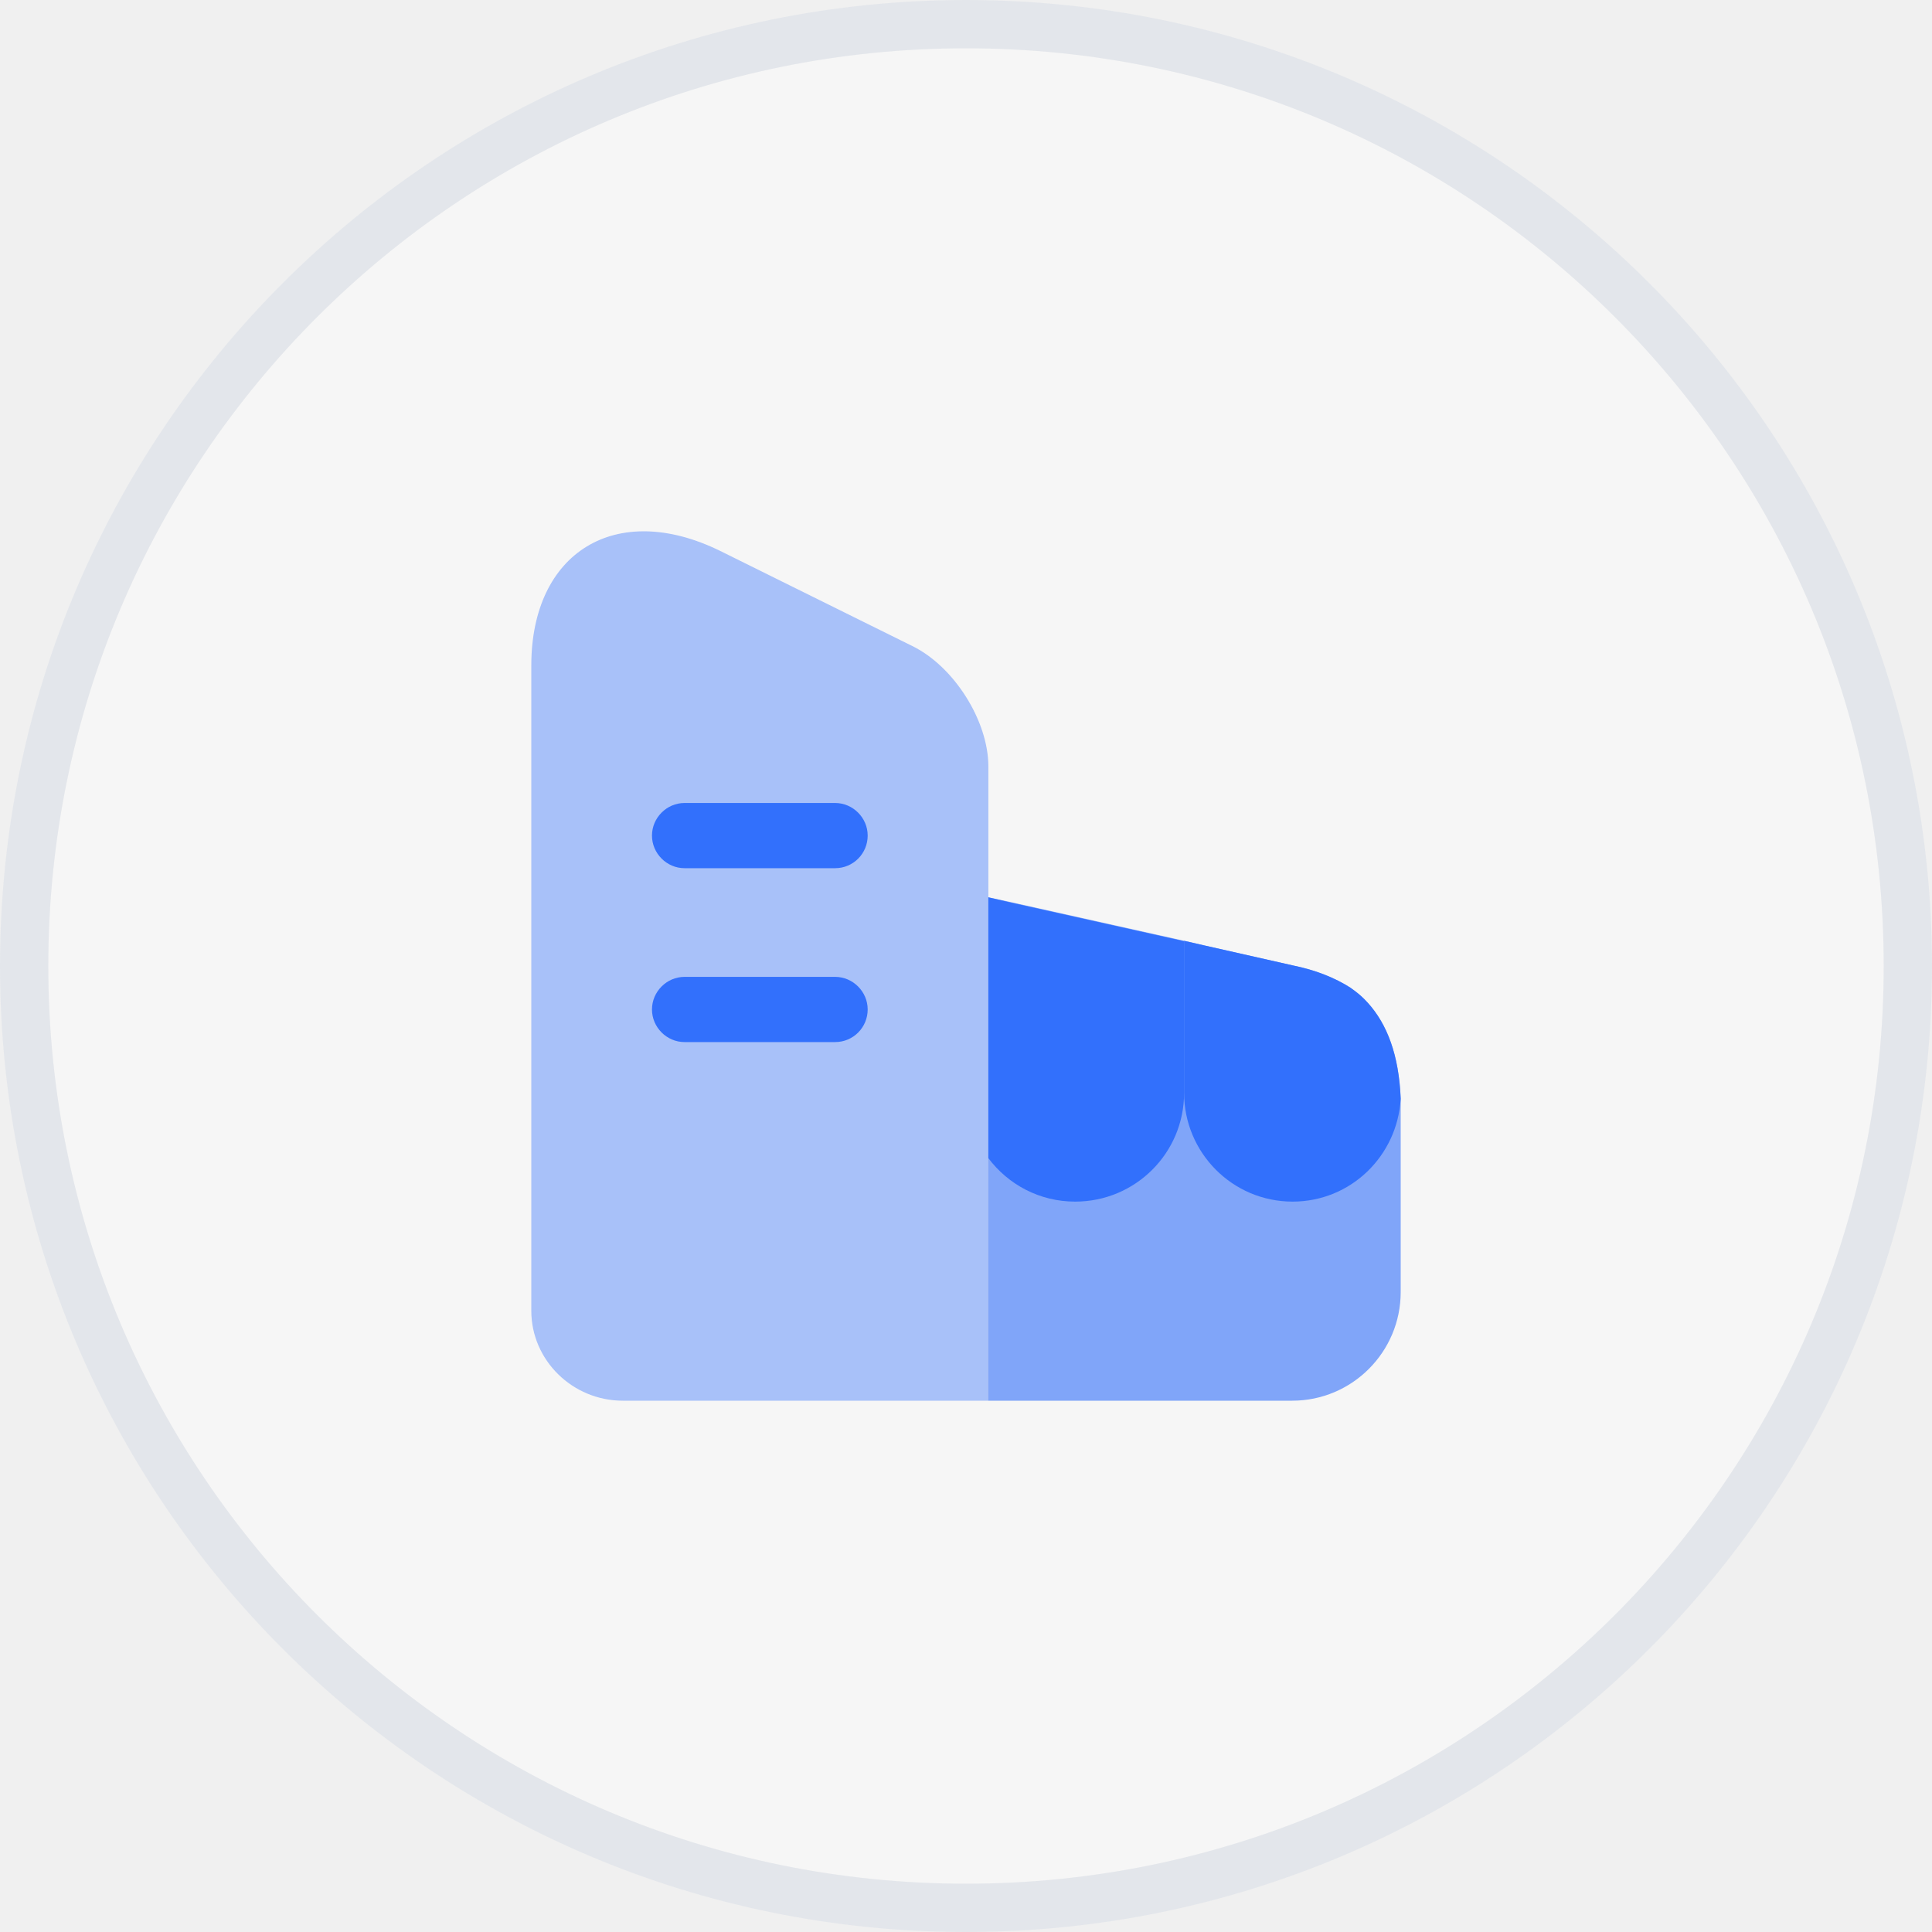
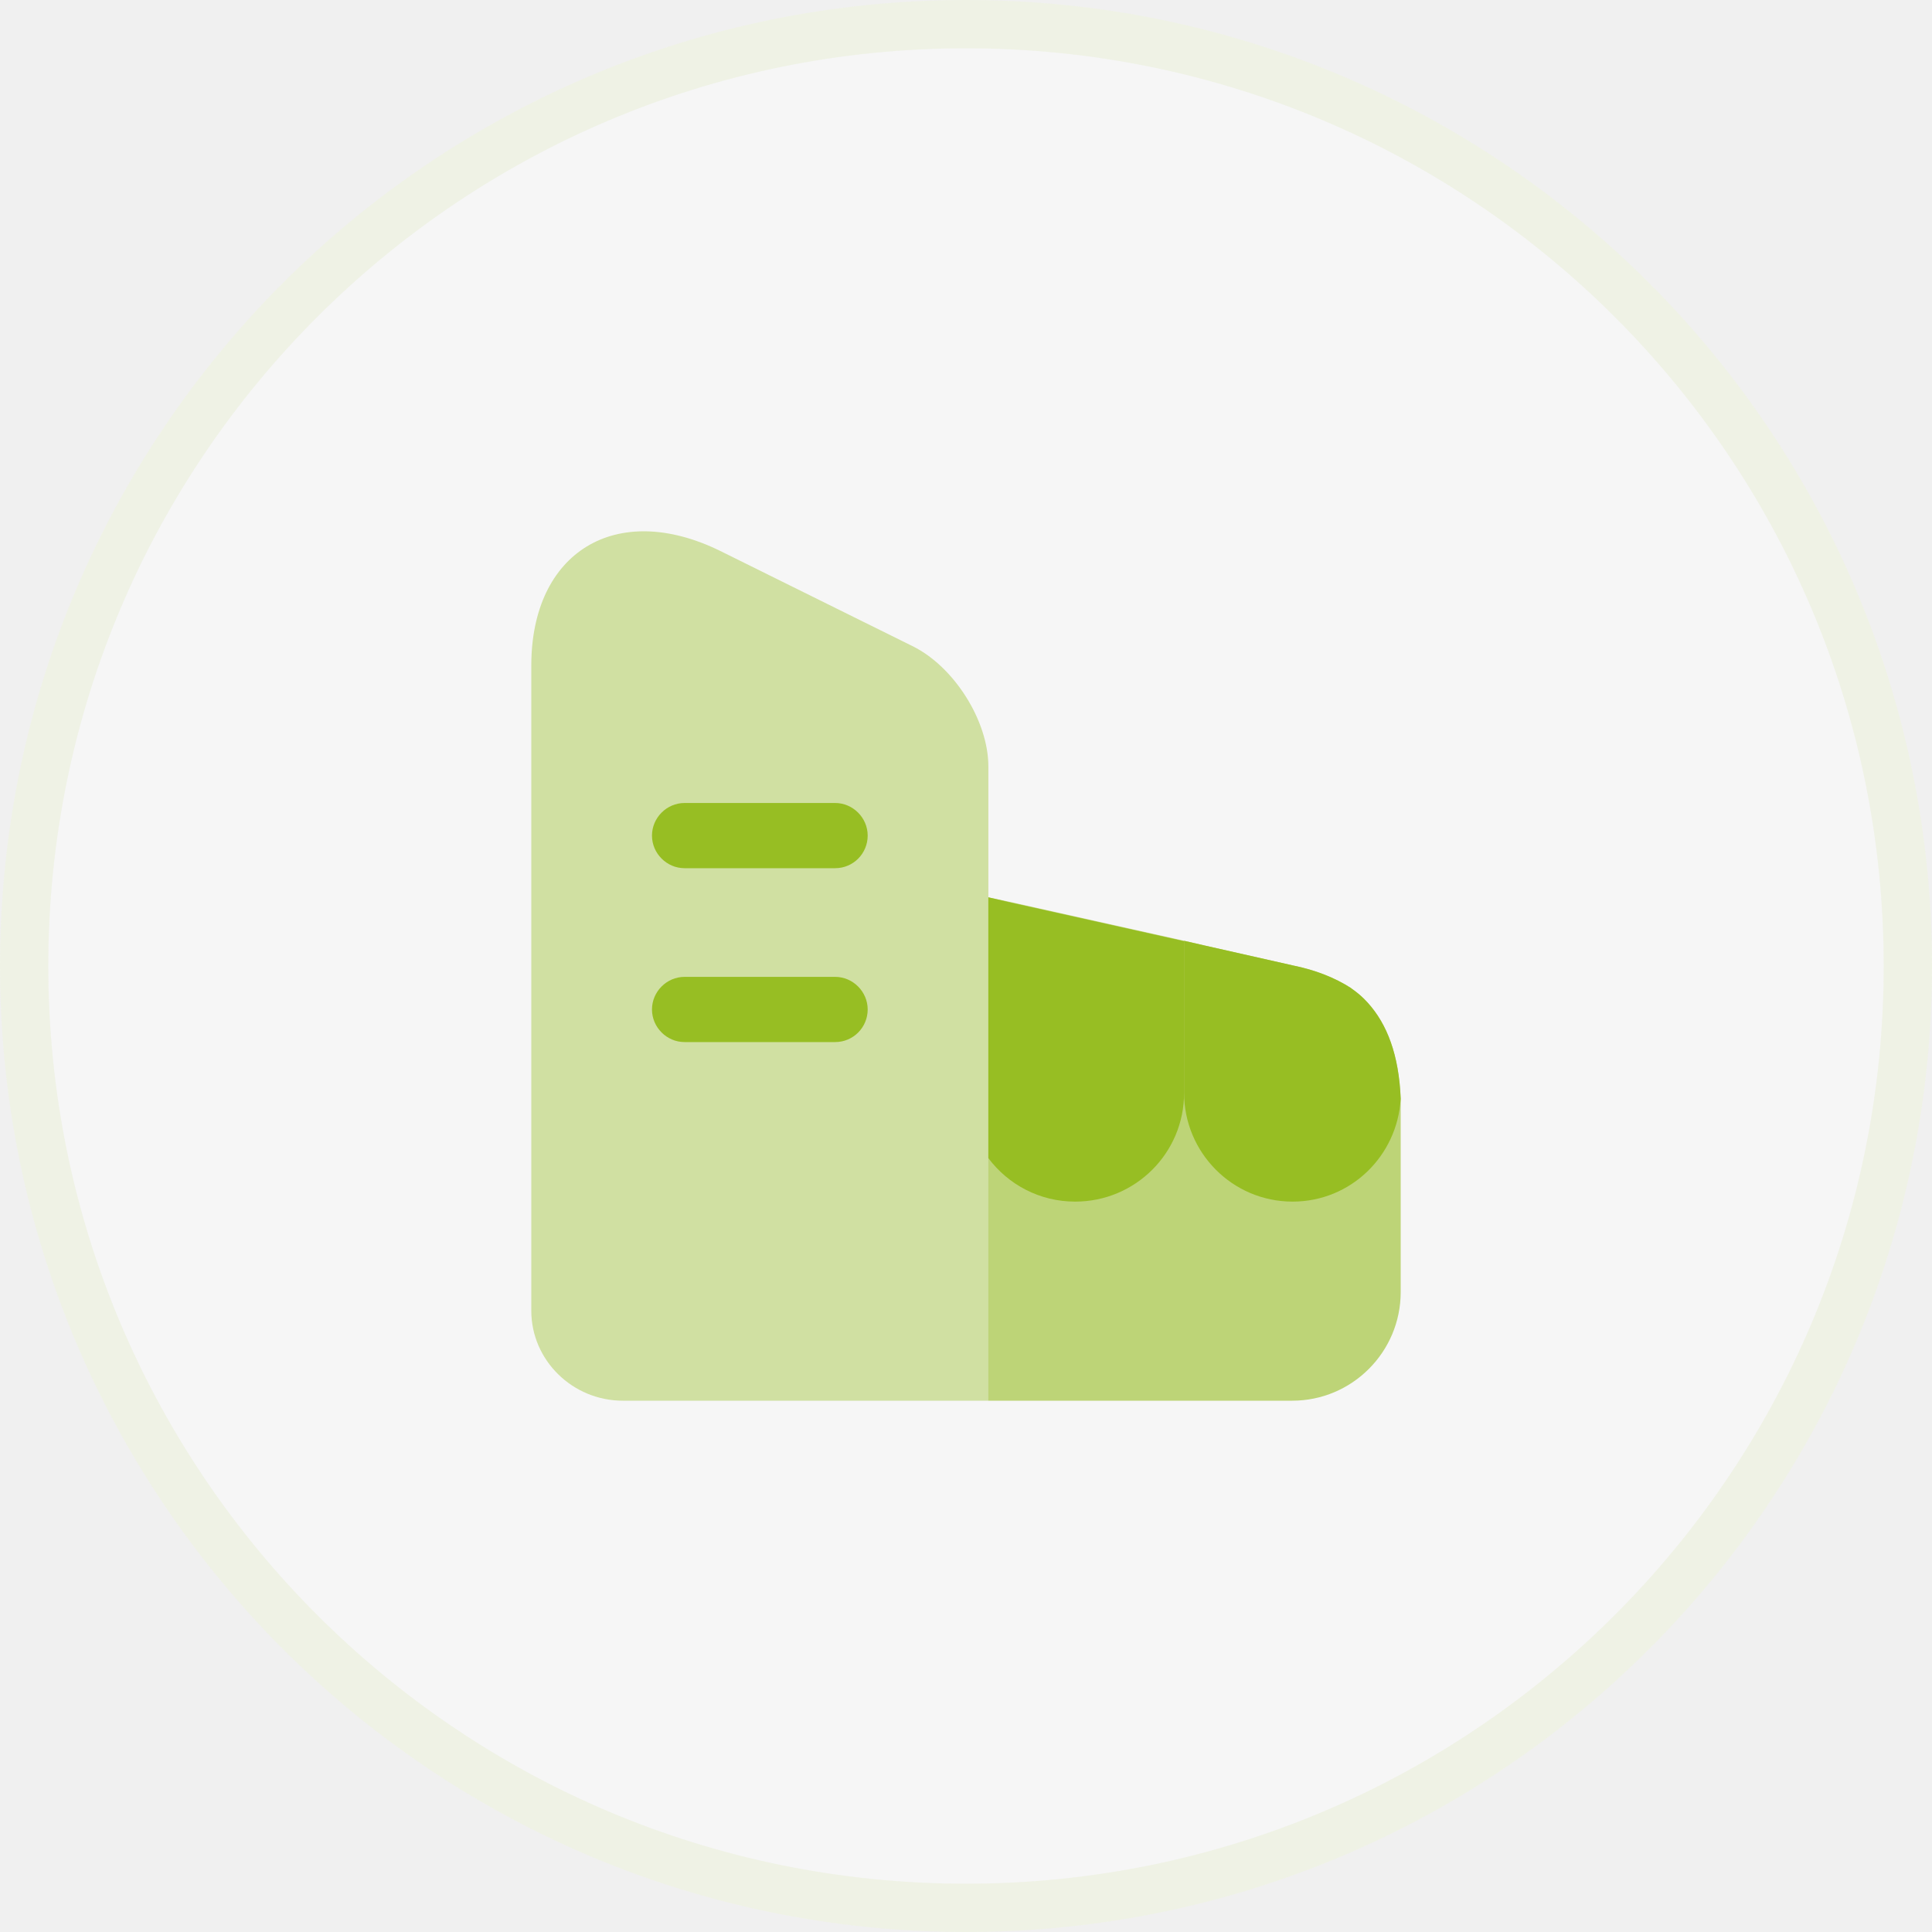
<svg xmlns="http://www.w3.org/2000/svg" width="80" height="80" viewBox="0 0 80 80" fill="none">
  <circle cx="40" cy="40" r="40" fill="white" fill-opacity="0.4" />
-   <circle cx="40" cy="40" r="39" stroke="#00306E" stroke-opacity="0.08" stroke-width="2" />
-   <path opacity="0.4" d="M40.926 31.738V58H25.792C23.707 58 22 56.326 22 54.274V27.562C22 22.847 25.523 20.705 29.818 22.811L37.781 26.753C39.506 27.599 40.926 29.849 40.926 31.738Z" fill="#3270FC" />
-   <path d="M34.581 35.95H28.345C27.608 35.95 26.997 35.338 26.997 34.6C26.997 33.862 27.608 33.25 28.345 33.25H34.581C35.318 33.25 35.929 33.862 35.929 34.6C35.929 35.338 35.336 35.95 34.581 35.95Z" fill="#3270FC" />
-   <path d="M34.581 43.15H28.345C27.608 43.15 26.997 42.538 26.997 41.8C26.997 41.062 27.608 40.45 28.345 40.45H34.581C35.318 40.45 35.929 41.062 35.929 41.8C35.929 42.538 35.336 43.15 34.581 43.15Z" fill="#3270FC" />
-   <path opacity="0.6" d="M58 45.49V53.5C58 55.984 55.987 58 53.507 58H40.925V37.156L41.77 37.336L49.031 38.956L49.894 39.154L53.561 39.982C54.441 40.162 55.25 40.468 55.951 40.918C55.951 40.936 55.969 40.936 55.969 40.936C56.149 41.062 56.328 41.206 56.49 41.368C57.317 42.196 57.856 43.402 57.982 45.166C57.982 45.274 58 45.382 58 45.49Z" fill="#3270FC" />
-   <path d="M40.925 37.156V47.956C41.752 49.054 43.046 49.756 44.52 49.756C47.018 49.756 49.031 47.74 49.031 45.256V38.974L41.77 37.354L40.925 37.156Z" fill="#3270FC" />
-   <path d="M57.981 45.166C57.856 43.402 57.316 42.196 56.49 41.368C56.328 41.206 56.148 41.062 55.968 40.936C55.968 40.936 55.95 40.936 55.95 40.918C55.25 40.468 54.441 40.162 53.56 39.982L49.894 39.154L49.031 38.956V45.256C49.031 47.722 51.026 49.756 53.524 49.756C55.933 49.756 57.856 47.866 57.999 45.508V45.49C57.999 45.382 57.981 45.274 57.981 45.166Z" fill="#3270FC" />
+   <circle cx="40" cy="40" r="39" stroke="#97be23" stroke-opacity="0.08" stroke-width="2" />
+   <path opacity="0.4" d="M40.926 31.738V58H25.792C23.707 58 22 56.326 22 54.274V27.562C22 22.847 25.523 20.705 29.818 22.811L37.781 26.753C39.506 27.599 40.926 29.849 40.926 31.738Z" fill="#97be23" />
+   <path d="M34.581 35.95H28.345C27.608 35.95 26.997 35.338 26.997 34.6C26.997 33.862 27.608 33.25 28.345 33.25H34.581C35.318 33.25 35.929 33.862 35.929 34.6C35.929 35.338 35.336 35.95 34.581 35.95Z" fill="#97be23" />
+   <path d="M34.581 43.15H28.345C27.608 43.15 26.997 42.538 26.997 41.8C26.997 41.062 27.608 40.45 28.345 40.45H34.581C35.318 40.45 35.929 41.062 35.929 41.8C35.929 42.538 35.336 43.15 34.581 43.15Z" fill="#97be23" />
+   <path opacity="0.6" d="M58 45.49V53.5C58 55.984 55.987 58 53.507 58H40.925V37.156L41.77 37.336L49.031 38.956L49.894 39.154L53.561 39.982C54.441 40.162 55.25 40.468 55.951 40.918C55.951 40.936 55.969 40.936 55.969 40.936C56.149 41.062 56.328 41.206 56.49 41.368C57.317 42.196 57.856 43.402 57.982 45.166C57.982 45.274 58 45.382 58 45.49Z" fill="#97be23" />
+   <path d="M40.925 37.156V47.956C41.752 49.054 43.046 49.756 44.52 49.756C47.018 49.756 49.031 47.74 49.031 45.256V38.974L41.77 37.354L40.925 37.156Z" fill="#97be23" />
+   <path d="M57.981 45.166C57.856 43.402 57.316 42.196 56.49 41.368C56.328 41.206 56.148 41.062 55.968 40.936C55.968 40.936 55.95 40.936 55.95 40.918C55.25 40.468 54.441 40.162 53.56 39.982L49.894 39.154L49.031 38.956V45.256C49.031 47.722 51.026 49.756 53.524 49.756C55.933 49.756 57.856 47.866 57.999 45.508V45.49C57.999 45.382 57.981 45.274 57.981 45.166Z" fill="#97be23" />
</svg>
